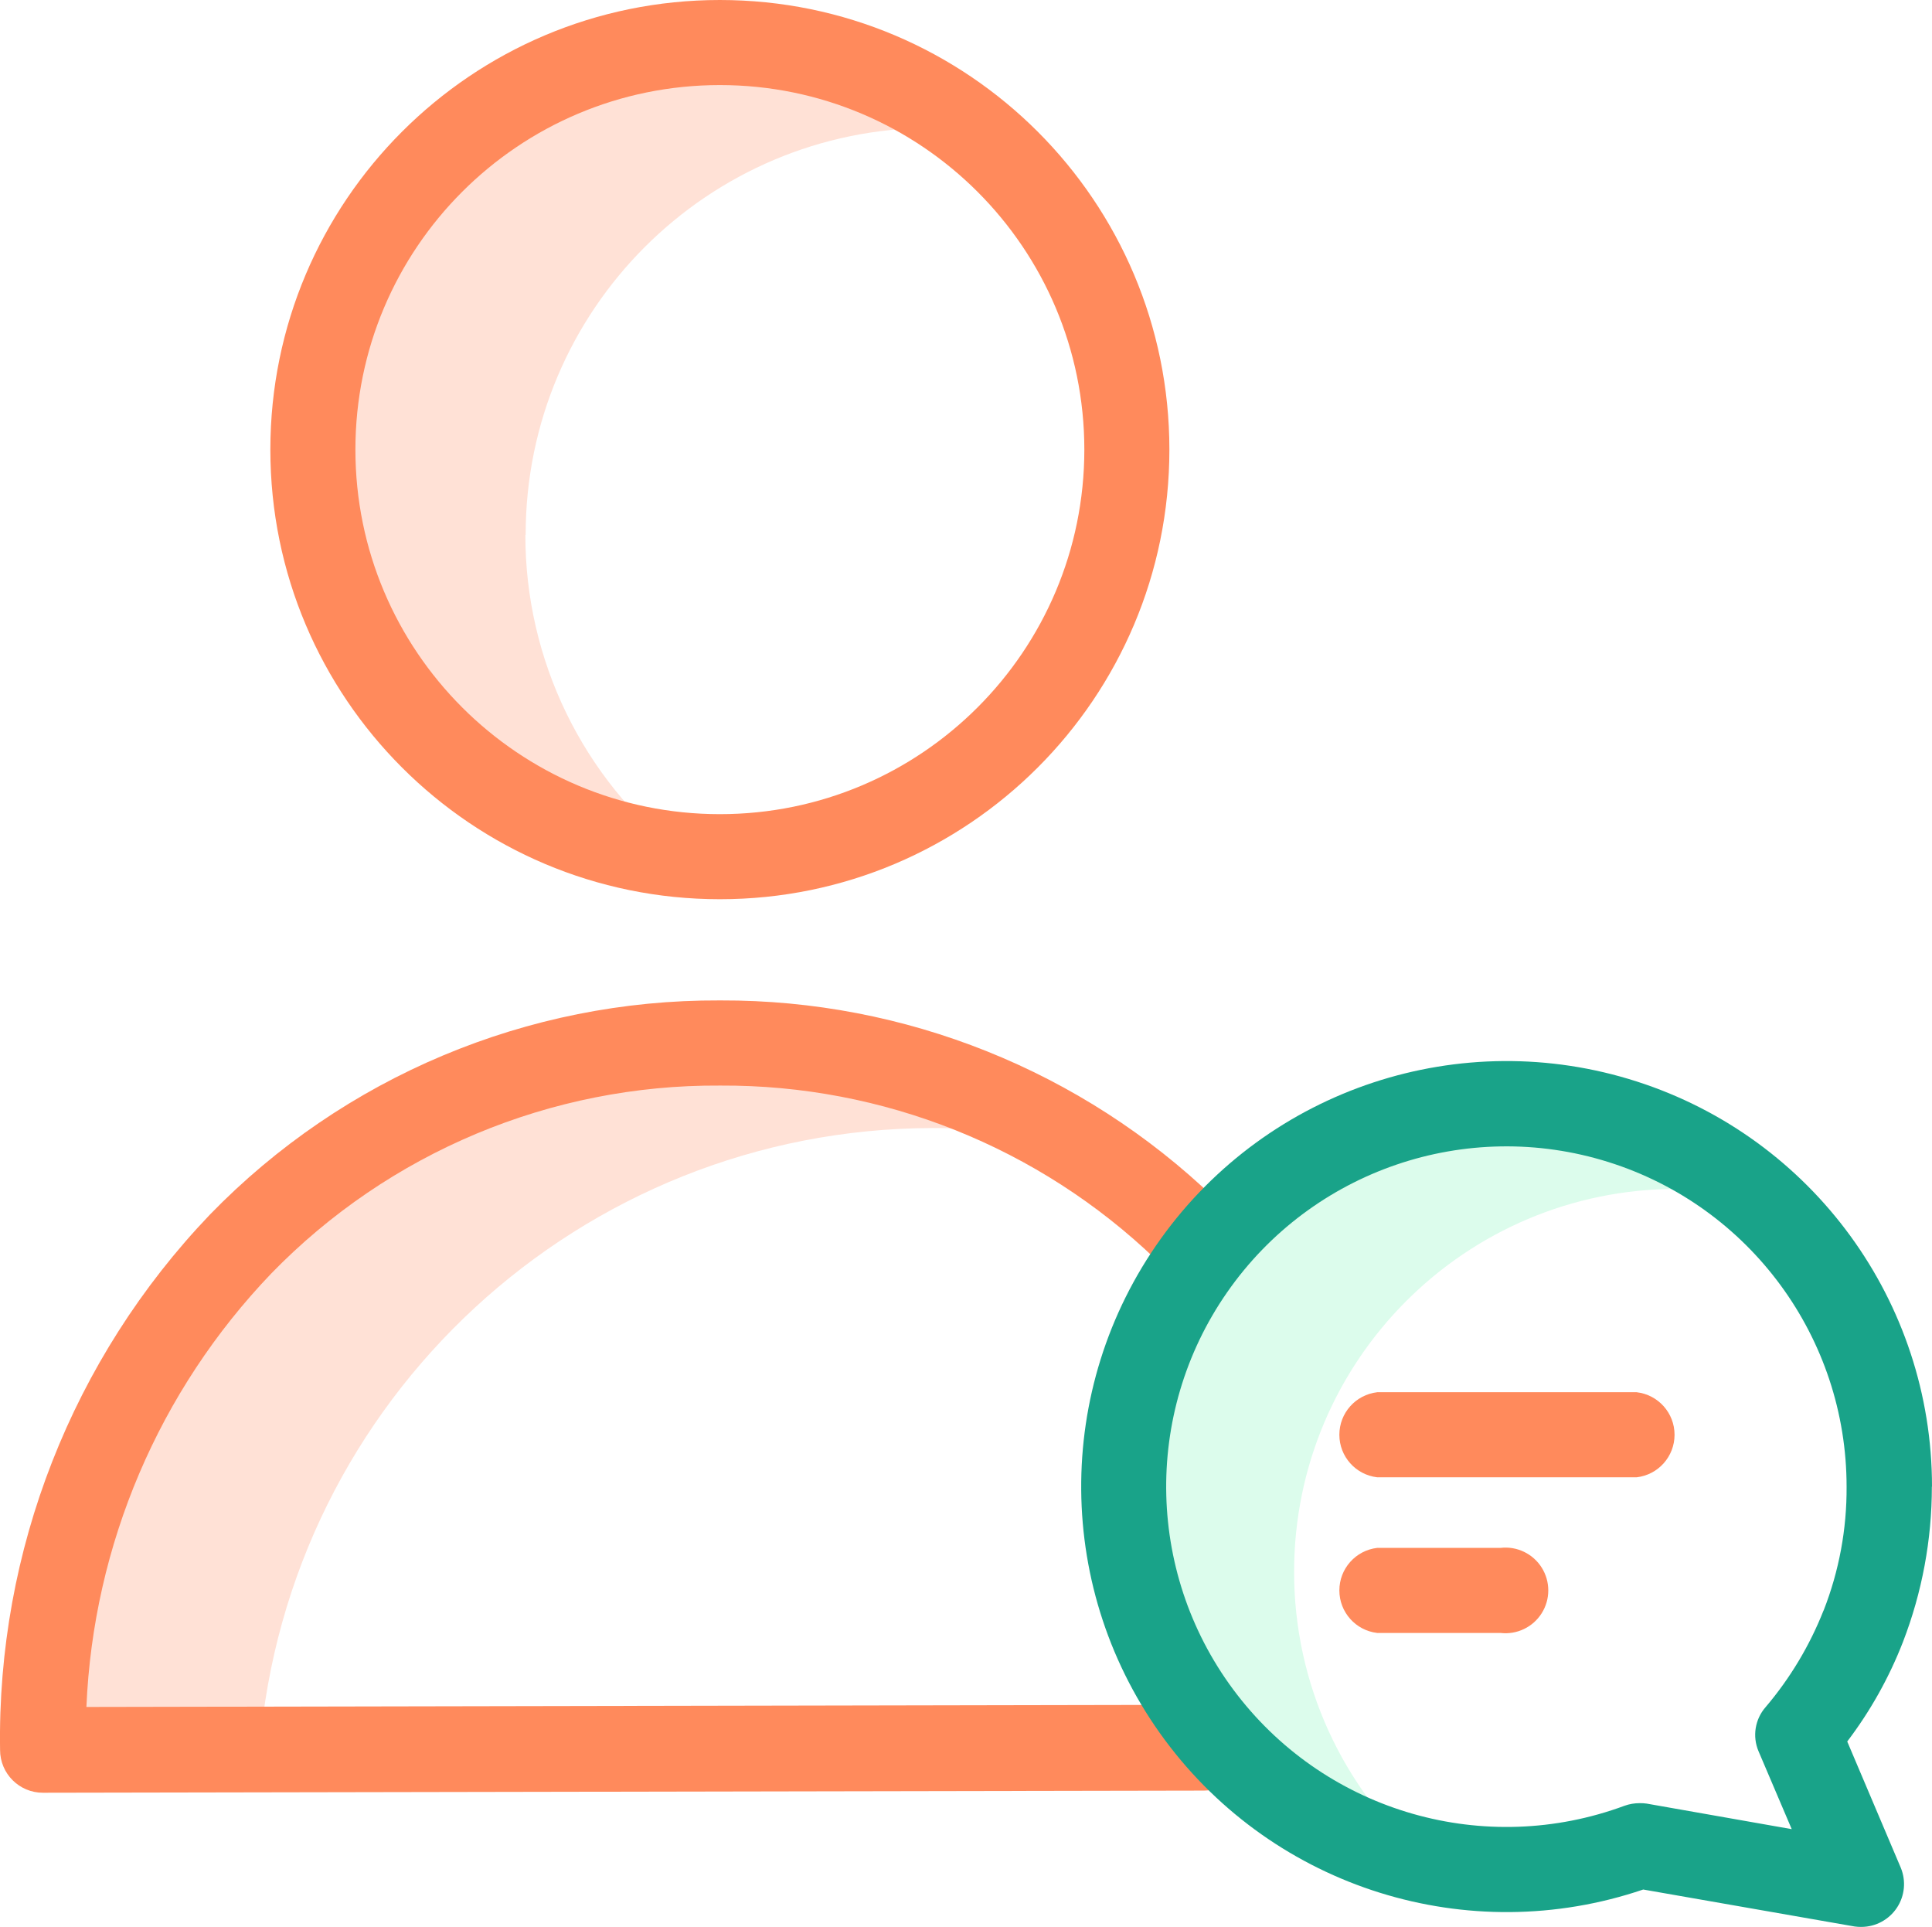
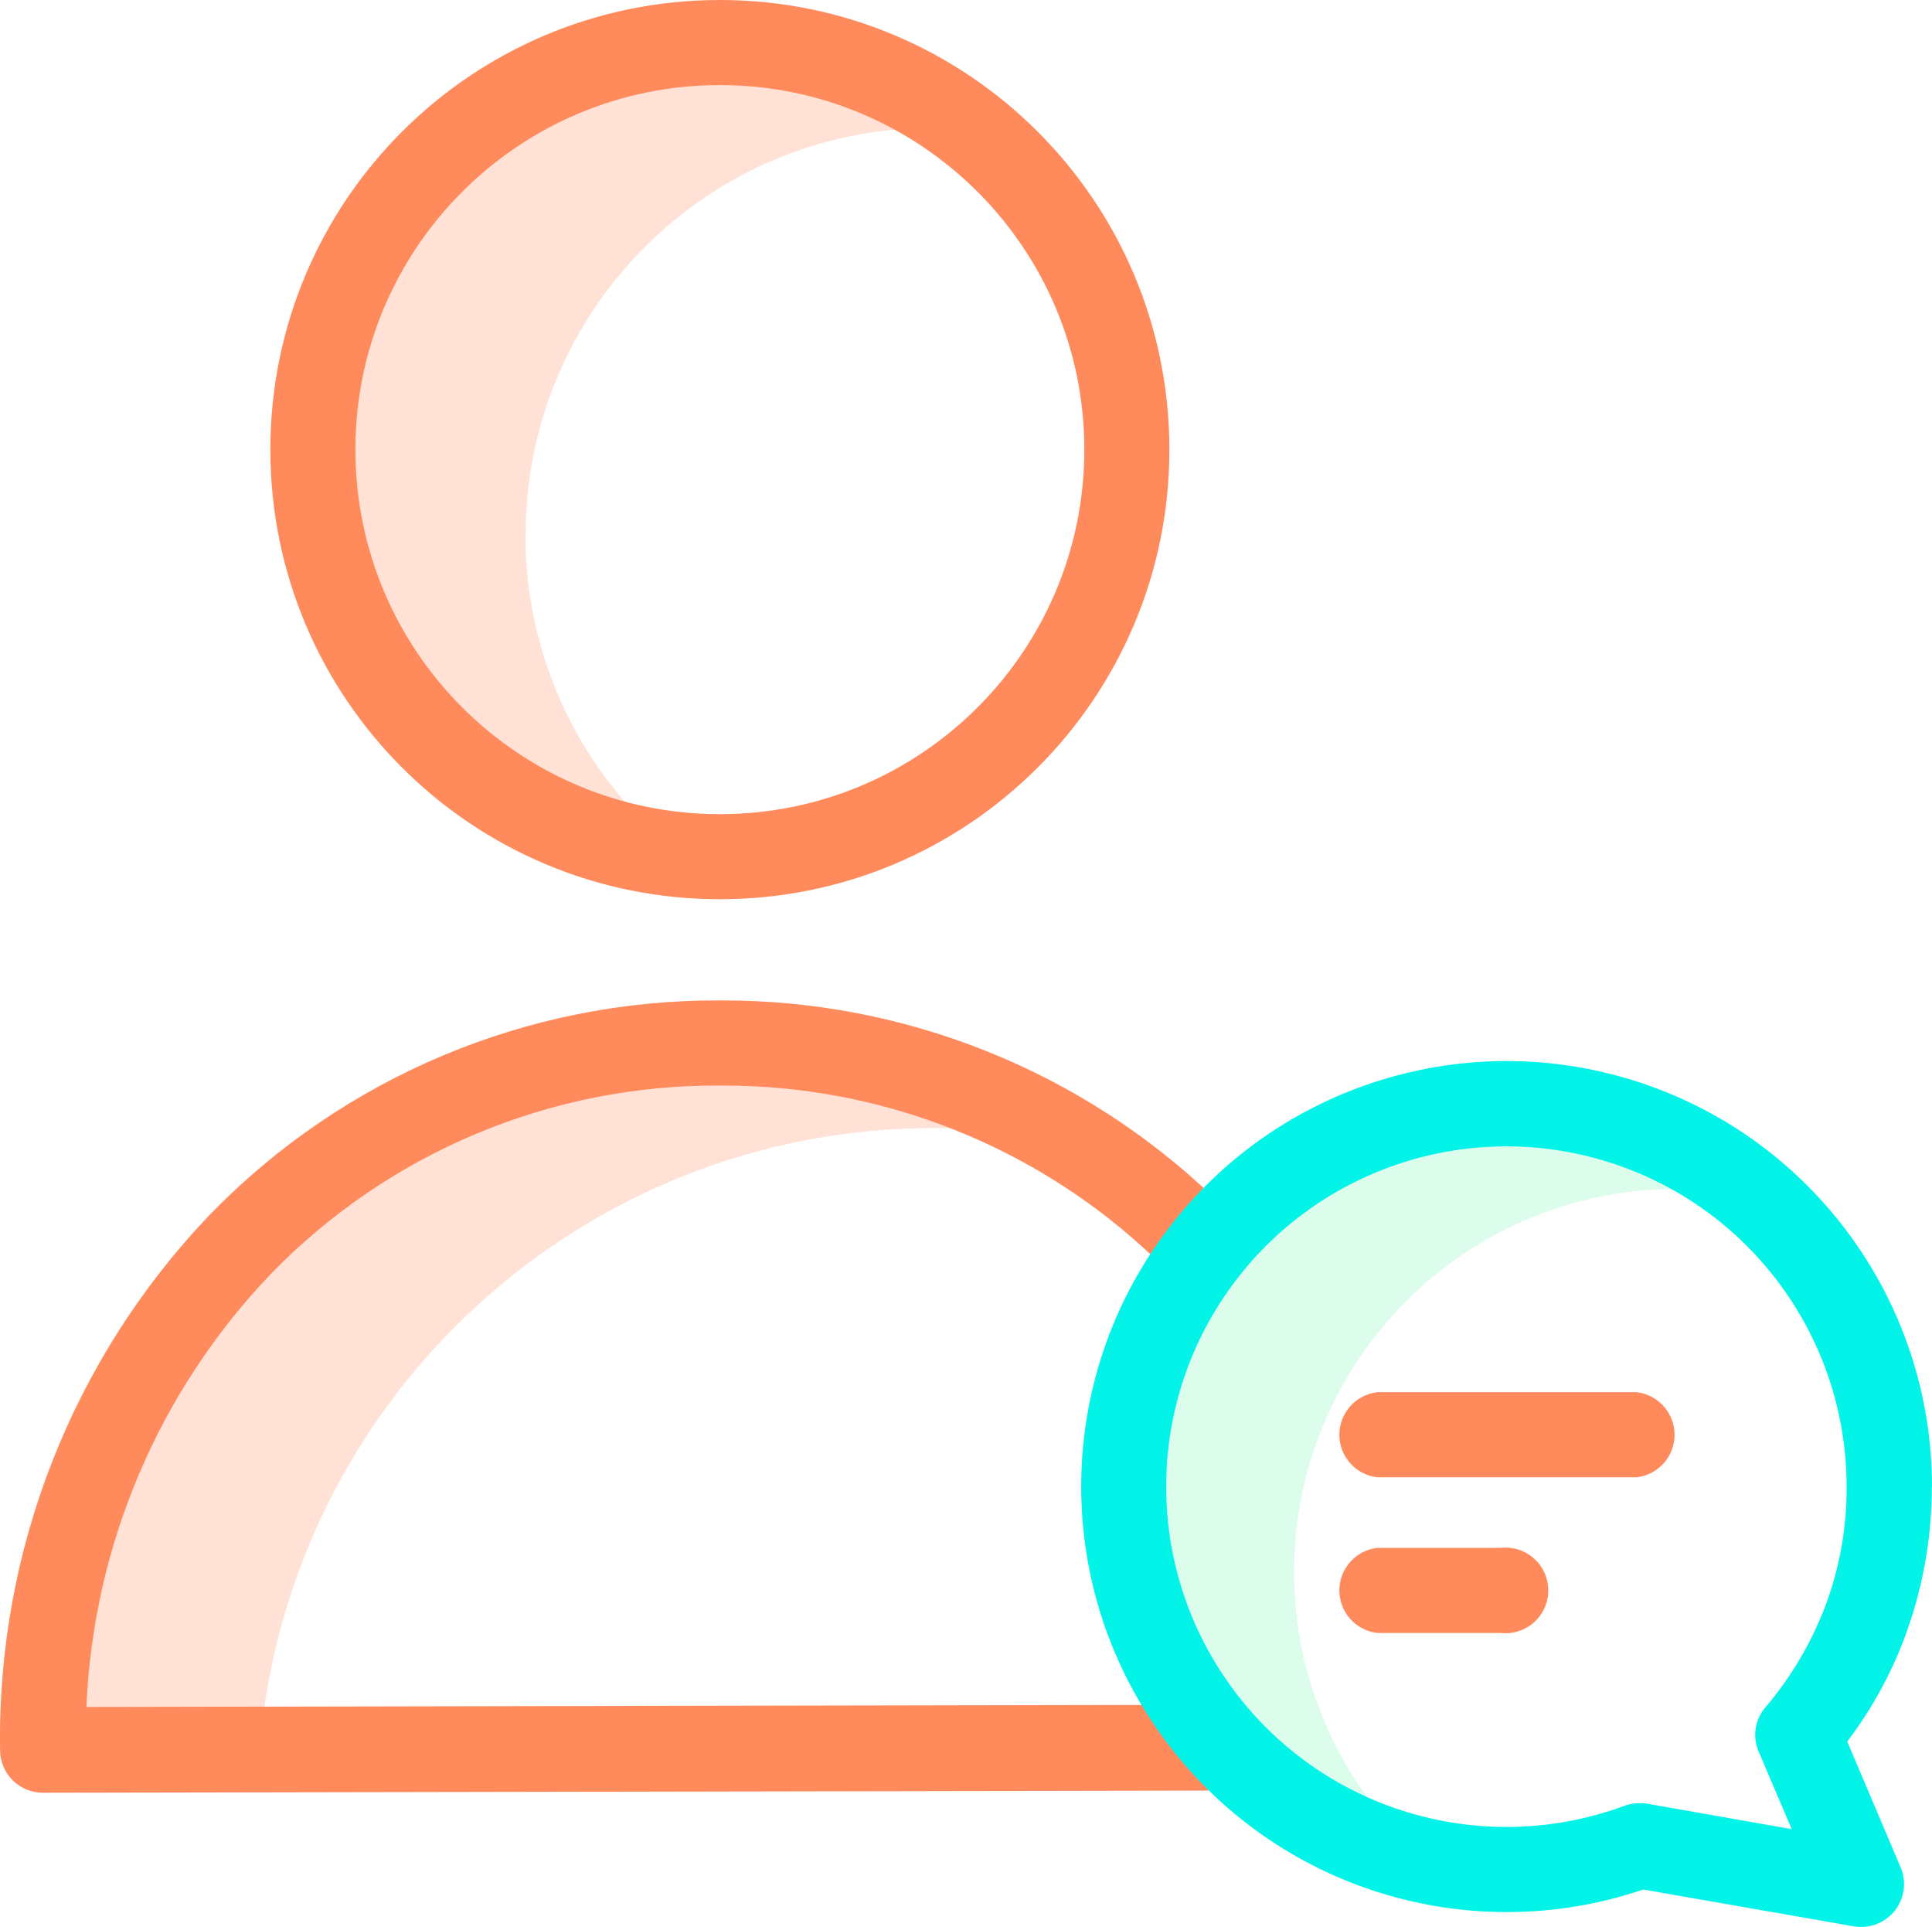
<svg xmlns="http://www.w3.org/2000/svg" width="27.077" height="27" viewBox="0 0 27.077 27">
  <g id="user" transform="translate(0.001 -0.149)">
    <path id="Path_115" data-name="Path 115" d="M266.681,266.195a5.365,5.365,0,0,1,5.364-5.364,5.461,5.461,0,0,1,1.132.119,5.366,5.366,0,1,0-4.649,9.3A5.357,5.357,0,0,1,266.681,266.195Zm0,0" transform="translate(-248.545 -244.023)" fill="#dcfcec" />
    <path id="Path_116" data-name="Path 116" d="M76.575,17.04a5.7,5.7,0,0,1,5.7-5.7c.185,0,.364.012.542.024a5.705,5.705,0,1,0-4.065,10.168,5.7,5.7,0,0,1-2.181-4.488Zm0,0" transform="translate(-69.209 -9.399)" fill="#ffe1d6" />
    <path id="Path_117" data-name="Path 117" d="M22.468,246.542a9.618,9.618,0,0,1,2,.209,9.4,9.4,0,0,0-4.983-1.4A9.553,9.553,0,0,0,10,255.256l3.04-.006a9.486,9.486,0,0,1,9.429-8.708Zm0,0" transform="translate(-9.404 -230.587)" fill="#ffe1d6" />
    <g id="Group_125" data-name="Group 125" transform="translate(-0.001 0.149)">
      <path id="Path_118" data-name="Path 118" d="M69.9,12.749a6.3,6.3,0,1,0-6.3-6.3A6.3,6.3,0,0,0,69.9,12.749Zm0-11.408a5.108,5.108,0,1,1-5.108,5.108A5.108,5.108,0,0,1,69.9,1.341Zm0,0" transform="translate(-59.811 -0.149)" fill="#ff8a5c" />
      <path id="Path_119" data-name="Path 119" d="M16.867,245.22l-15.657.03A9.35,9.35,0,0,1,3.8,239.177a8.692,8.692,0,0,1,6.288-2.634H10.1a8.746,8.746,0,0,1,6.1,2.438.594.594,0,0,0,.822-.858A9.942,9.942,0,0,0,10.1,235.35h-.018a9.891,9.891,0,0,0-7.14,3A10.611,10.611,0,0,0,0,245.852a.6.6,0,0,0,.6.6l16.271-.03a.6.6,0,0,0,0-1.2Zm0,0" transform="translate(0.001 -221.332)" fill="#ff8a5c" />
      <path id="Path_120" data-name="Path 120" d="M318.033,327.449H314.4a.6.6,0,0,0,0,1.192h3.636a.6.6,0,0,0,0-1.192Zm0,0" transform="translate(-295.098 -307.941)" fill="#ff8a5c" />
      <path id="Path_121" data-name="Path 121" d="M316.125,364.051H314.4a.6.6,0,0,0,0,1.192h1.728a.6.6,0,1,0,0-1.192Zm0,0" transform="translate(-295.098 -342.362)" fill="#ff8a5c" />
    </g>
-     <path id="Path_122" data-name="Path 122" d="M266.168,255.551a5.962,5.962,0,1,0-4.047,5.645l2.962.518a.606.606,0,0,0,.1.006.6.6,0,0,0,.548-.828l-.751-1.77a5.752,5.752,0,0,0,.781-1.395,6.039,6.039,0,0,0,.405-2.176Zm-1.52,1.735a4.832,4.832,0,0,1-.811,1.353.589.589,0,0,0-.1.62l.465,1.091-2.033-.358a.589.589,0,0,0-.1-.006.617.617,0,0,0-.209.036,4.768,4.768,0,1,1,3.111-4.47A4.669,4.669,0,0,1,264.649,257.286Zm0,0" transform="translate(-239.092 -234.571)" fill="#19a389" />
+     <path id="Path_122" data-name="Path 122" d="M266.168,255.551a5.962,5.962,0,1,0-4.047,5.645l2.962.518a.606.606,0,0,0,.1.006.6.6,0,0,0,.548-.828l-.751-1.77a5.752,5.752,0,0,0,.781-1.395,6.039,6.039,0,0,0,.405-2.176Zm-1.52,1.735a4.832,4.832,0,0,1-.811,1.353.589.589,0,0,0-.1.62l.465,1.091-2.033-.358a.589.589,0,0,0-.1-.006.617.617,0,0,0-.209.036,4.768,4.768,0,1,1,3.111-4.47A4.669,4.669,0,0,1,264.649,257.286Zm0,0" transform="translate(-239.092 -234.571)" fill="#02F3E7" />
  </g>
</svg>
